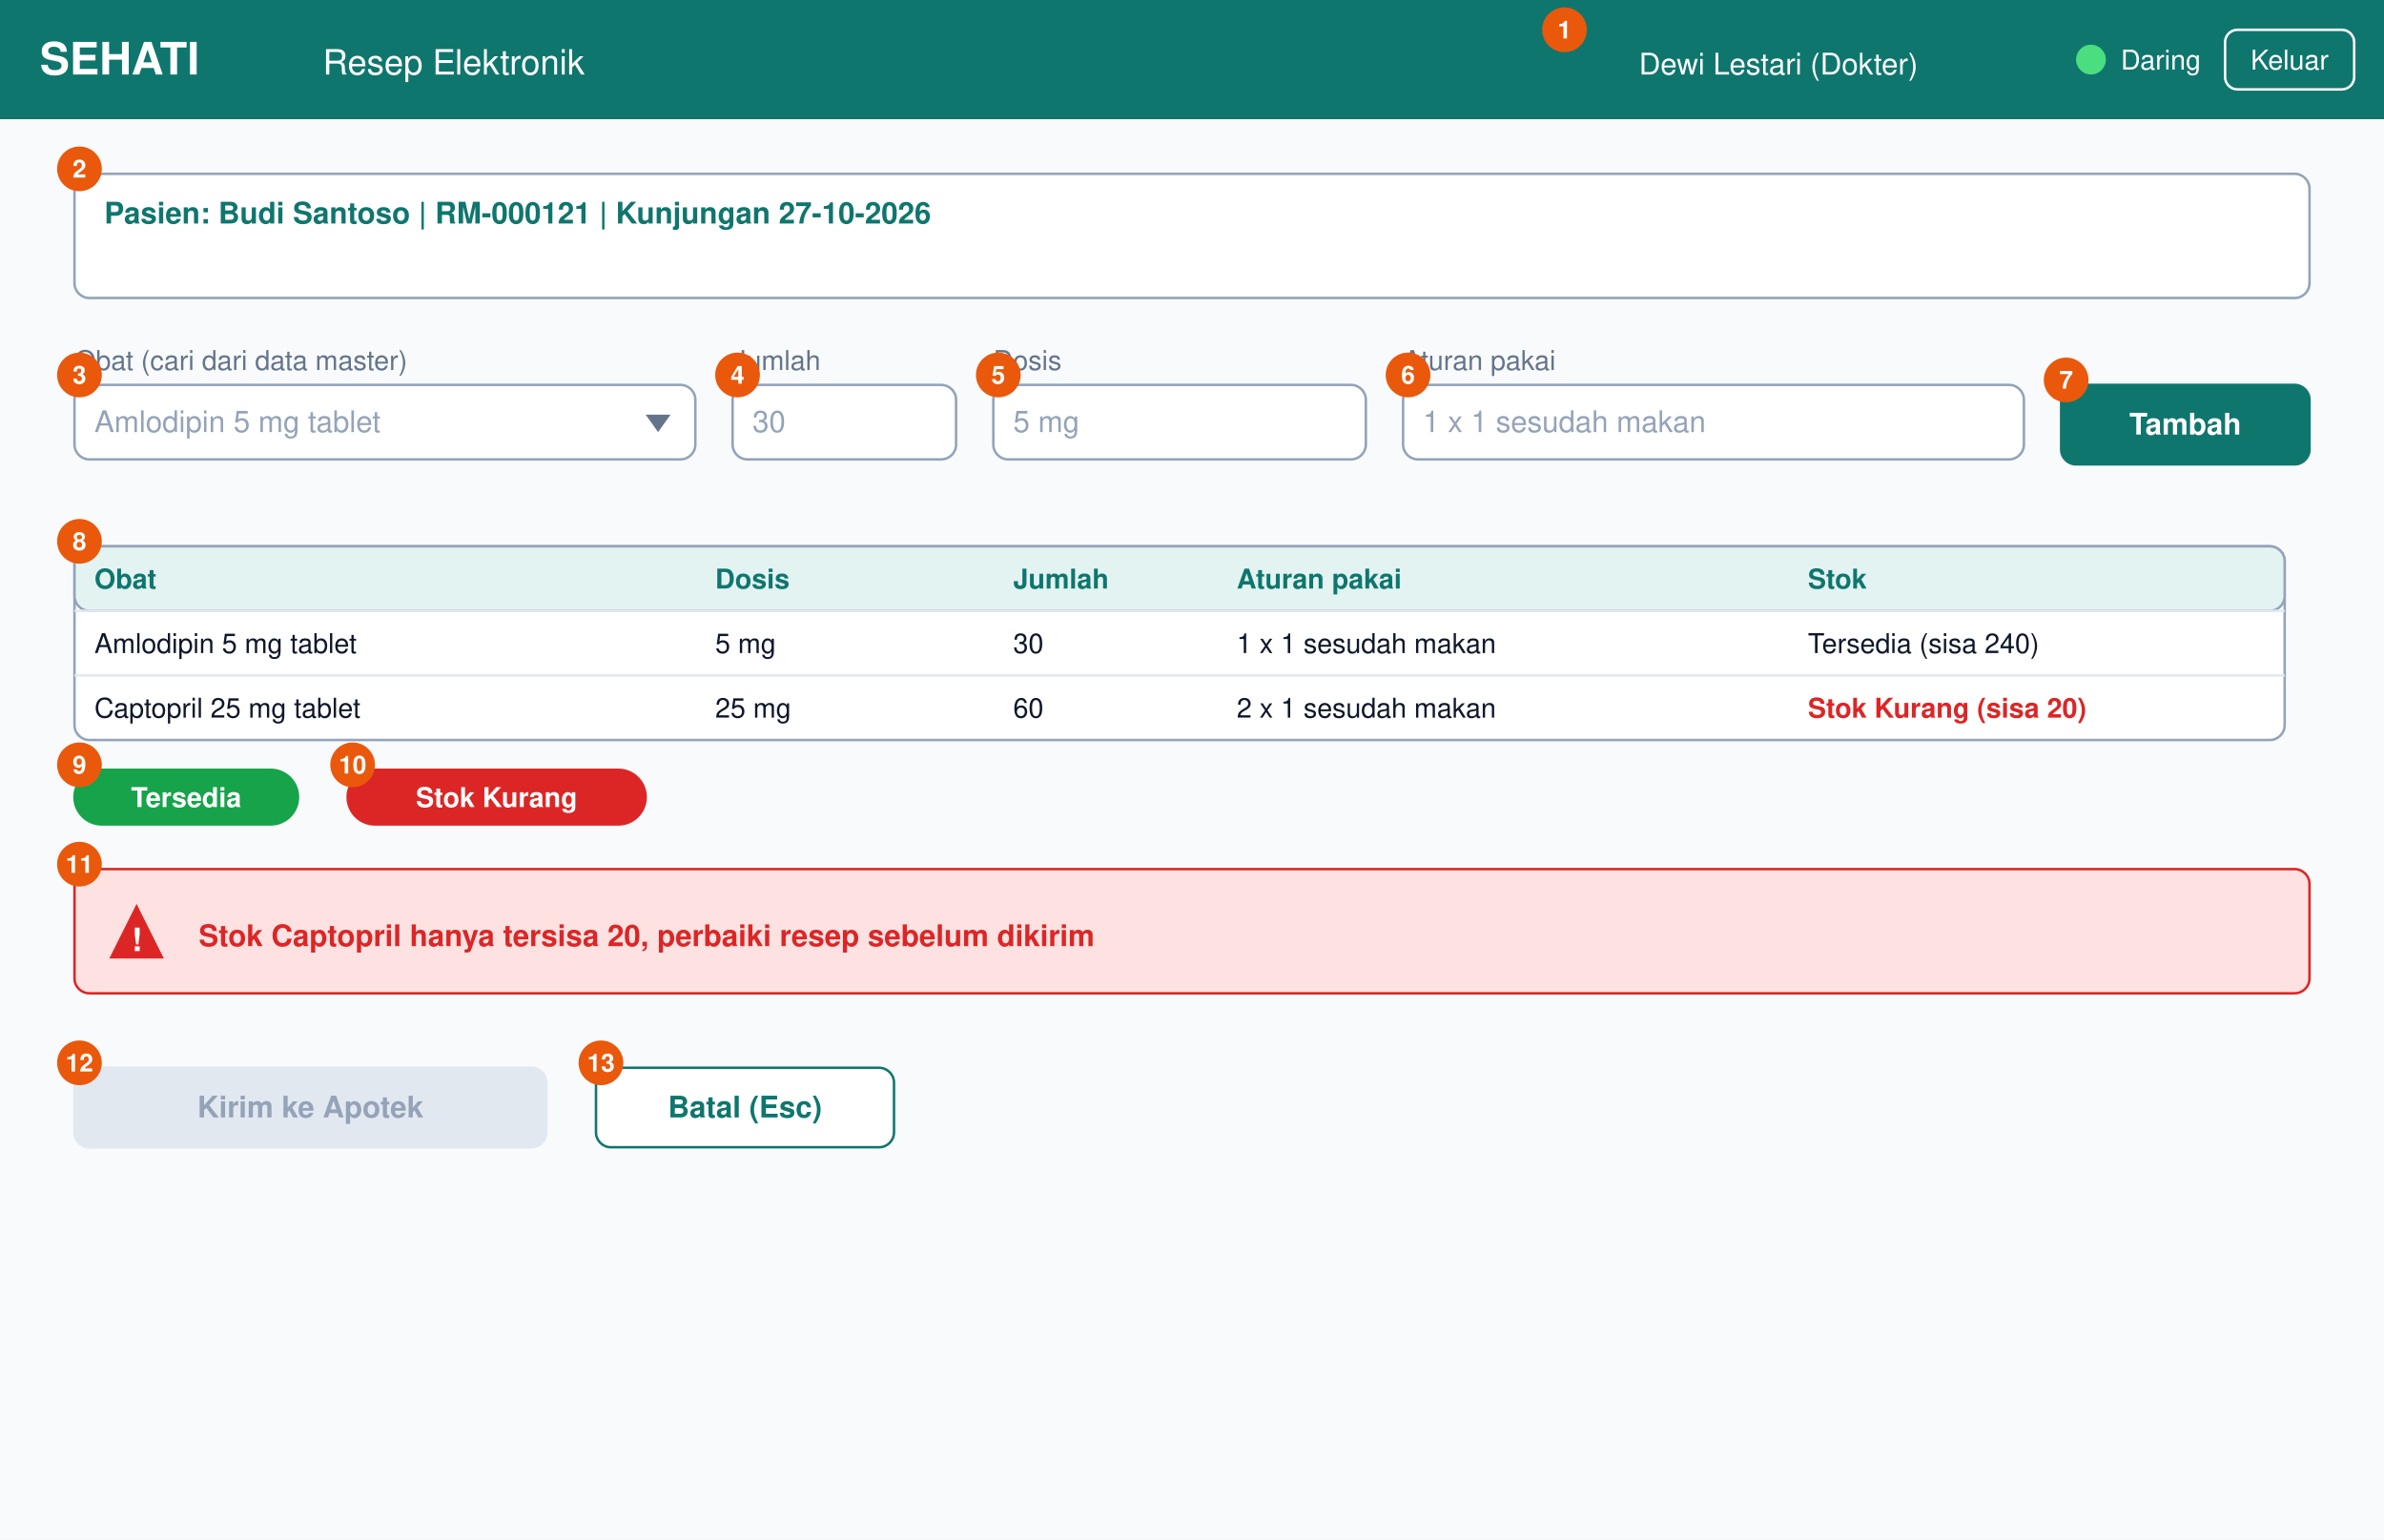
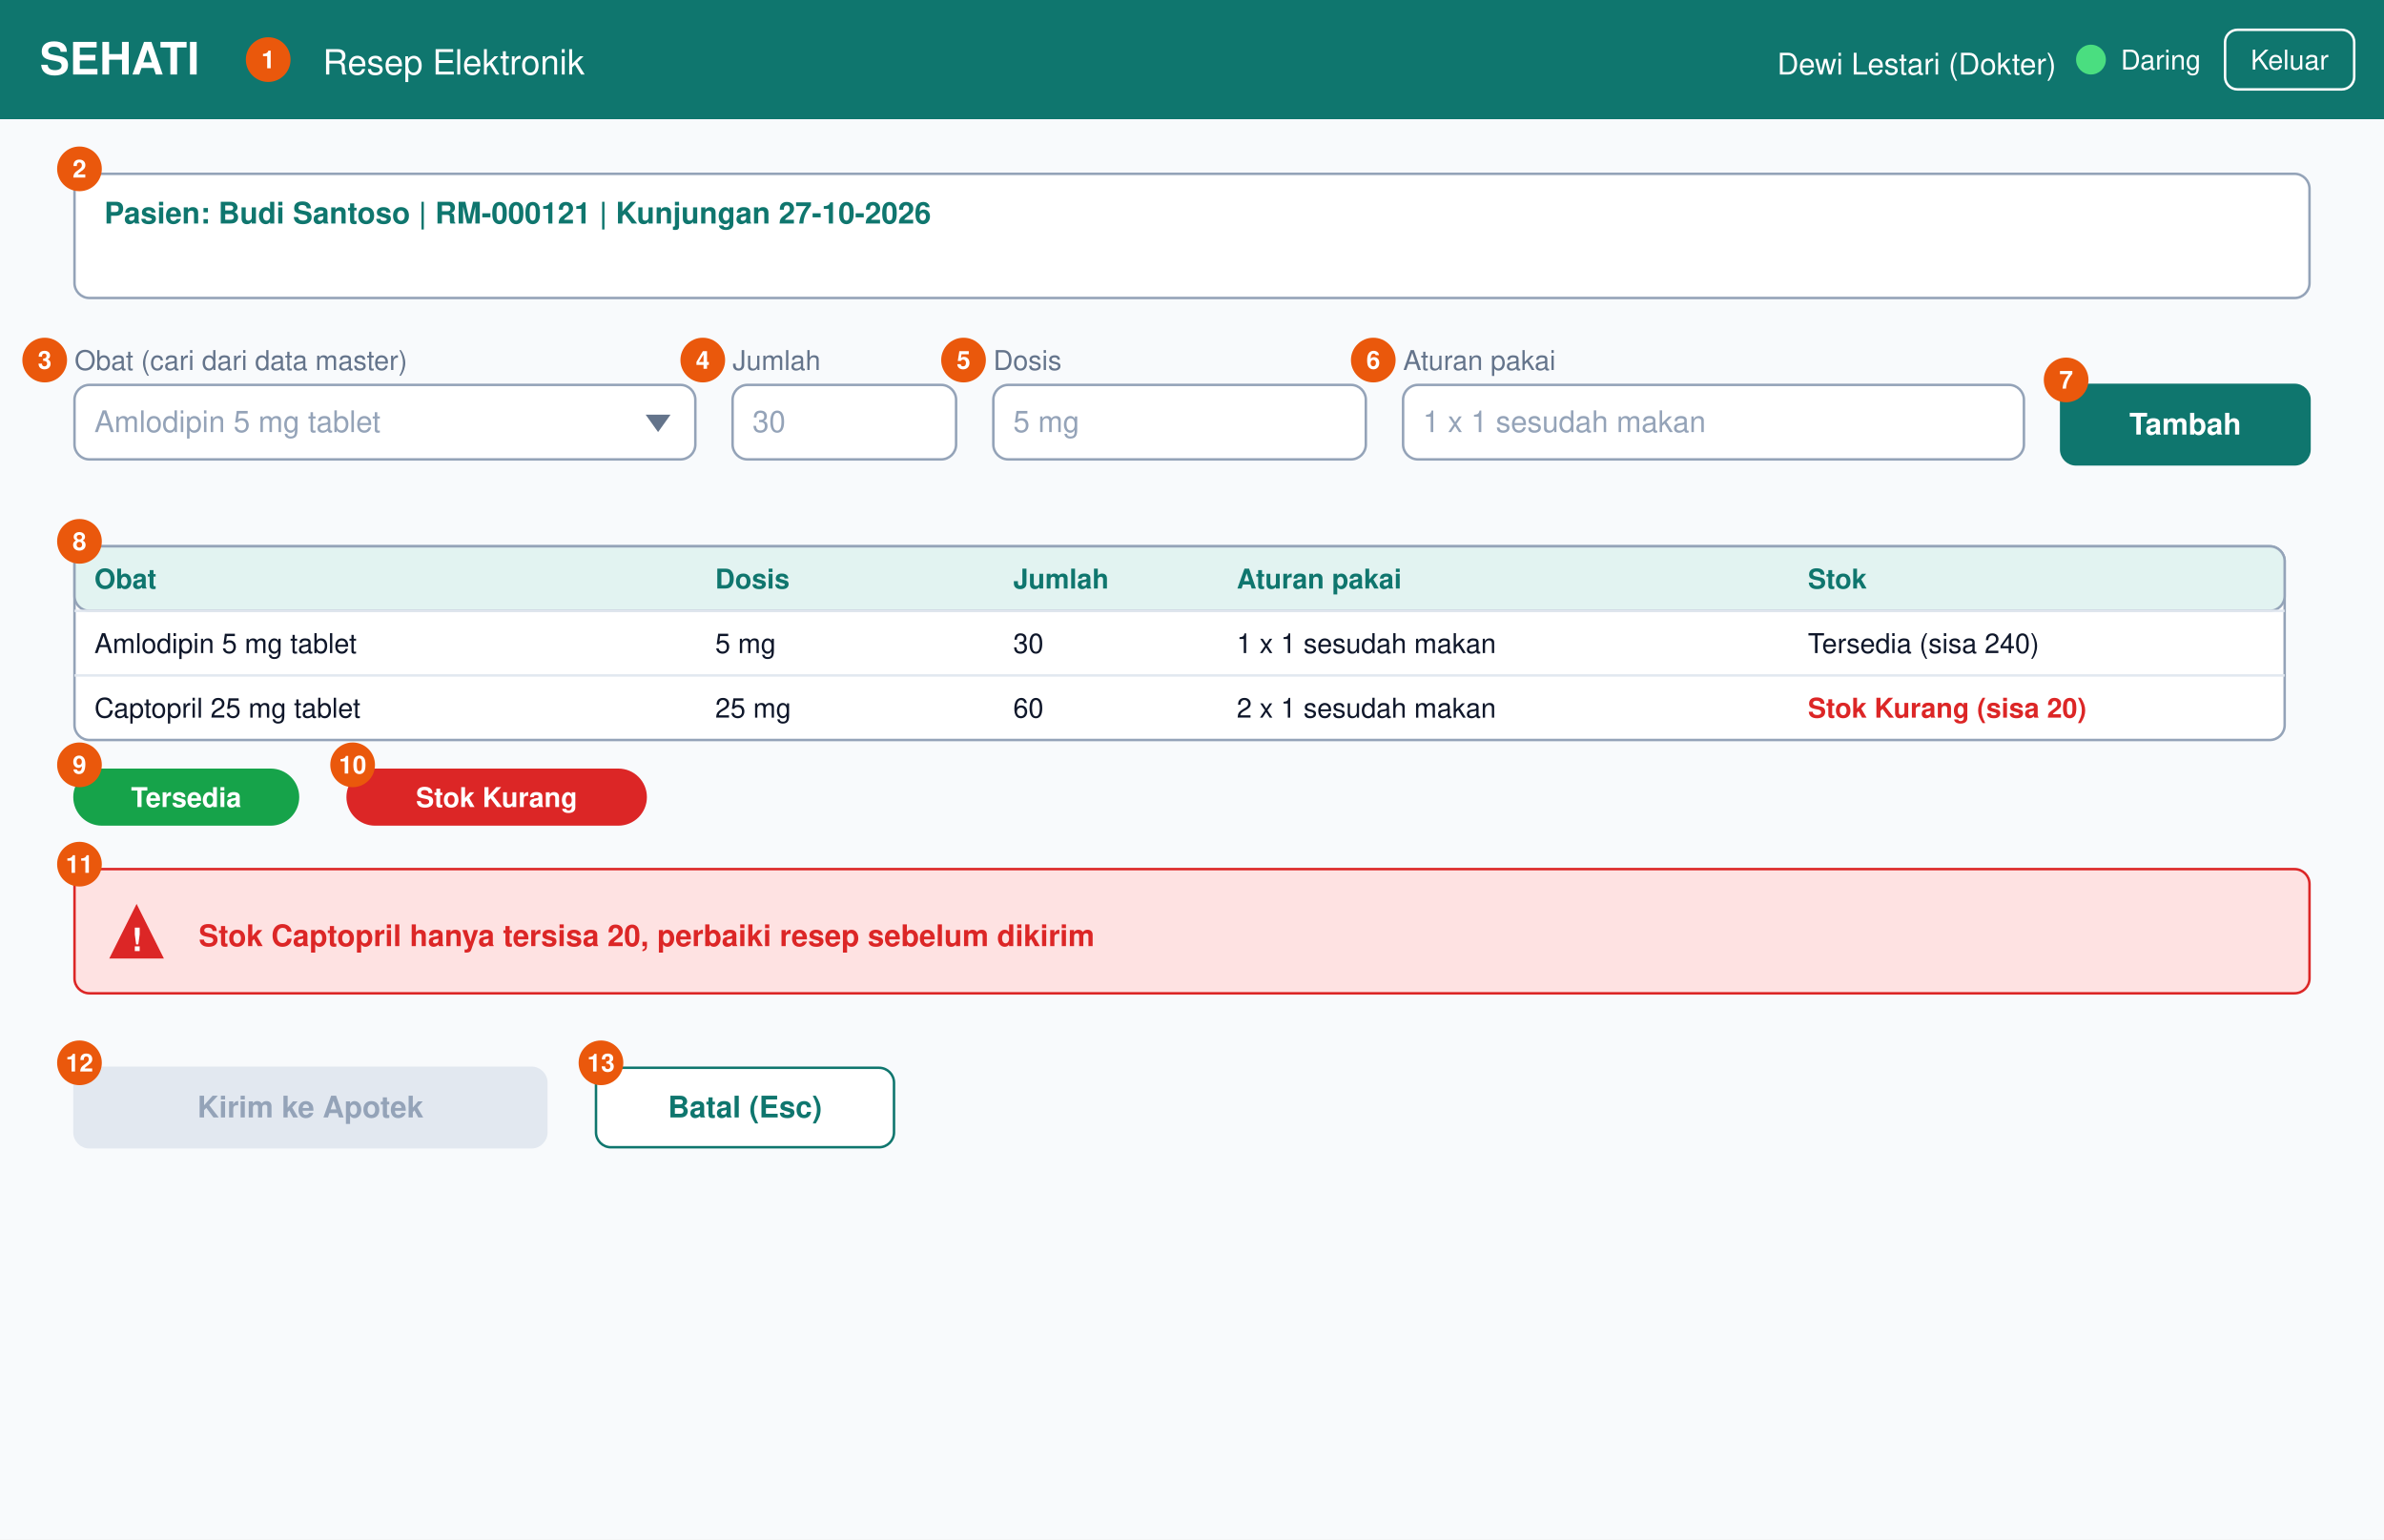
<svg xmlns="http://www.w3.org/2000/svg" viewBox="0 0 960 620" width="960" height="620" font-family="Helvetica, Arial, sans-serif" role="img" aria-label="Rancangan antarmuka I-08 Resep Elektronik">
  <rect width="960" height="620" fill="#F8FAFC" />
  <rect x="0" y="0" width="960" height="48" fill="#0F766E" />
  <text x="16" y="30" font-size="18" fill="#fff" text-anchor="start" font-weight="700">SEHATI</text>
  <text x="130" y="30" font-size="14" fill="#fff" text-anchor="start">Resep Elektronik</text>
-   <text x="660" y="30" font-size="12" fill="#fff" text-anchor="start">Dewi Lestari (Dokter)</text>
+   <text x="828" y="30" font-size="12" fill="#fff" text-anchor="end">Dewi Lestari (Dokter)</text>
  <circle cx="842" cy="24" r="6" fill="#4ADE80" />
  <text x="854" y="28" font-size="11" fill="#fff" text-anchor="start">Daring</text>
  <rect x="896" y="12" width="52" height="24" rx="5" fill="none" stroke="#fff" />
  <text x="922" y="28" font-size="11" fill="#fff" text-anchor="middle">Keluar</text>
-   <circle cx="630" cy="12" r="9" fill="#EA580C" />
-   <text x="630" y="15.5" font-size="10" font-weight="700" fill="#fff" text-anchor="middle">1</text>
+   <circle cx="108" cy="24" r="9" fill="#EA580C" />
+   <text x="108" y="27.5" font-size="10" font-weight="700" fill="#fff" text-anchor="middle">1</text>
  <rect x="30" y="70" width="900" height="50" rx="6" fill="#fff" stroke="#94A3B8" stroke-width="1" />
  <text x="42" y="90" font-size="12" fill="#0F766E" text-anchor="start" font-weight="700">Pasien: Budi Santoso  |  RM-000121  |  Kunjungan 27-10-2026</text>
  <circle cx="32" cy="68" r="9" fill="#EA580C" />
  <text x="32" y="71.5" font-size="10" font-weight="700" fill="#fff" text-anchor="middle">2</text>
  <text x="30" y="149" font-size="11" fill="#64748B" text-anchor="start">Obat (cari dari data master)</text>
  <rect x="30" y="155" width="250" height="30" rx="6" fill="#fff" stroke="#94A3B8" stroke-width="1" />
  <text x="38" y="174.0" font-size="12" fill="#94A3B8" text-anchor="start">Amlodipin 5 mg tablet</text>
  <polygon points="260,167.0 270,167.0 265,174.0" fill="#64748B" />
-   <circle cx="32" cy="151" r="9" fill="#EA580C" />
-   <text x="32" y="154.5" font-size="10" font-weight="700" fill="#fff" text-anchor="middle">3</text>
+   <circle cx="18" cy="145" r="9" fill="#EA580C" />
+   <text x="18" y="148.5" font-size="10" font-weight="700" fill="#fff" text-anchor="middle">3</text>
  <text x="295" y="149" font-size="11" fill="#64748B" text-anchor="start">Jumlah</text>
  <rect x="295" y="155" width="90" height="30" rx="6" fill="#fff" stroke="#94A3B8" stroke-width="1" />
  <text x="303" y="174.0" font-size="12" fill="#94A3B8" text-anchor="start">30</text>
-   <circle cx="297" cy="151" r="9" fill="#EA580C" />
-   <text x="297" y="154.5" font-size="10" font-weight="700" fill="#fff" text-anchor="middle">4</text>
+   <circle cx="283" cy="145" r="9" fill="#EA580C" />
+   <text x="283" y="148.5" font-size="10" font-weight="700" fill="#fff" text-anchor="middle">4</text>
  <text x="400" y="149" font-size="11" fill="#64748B" text-anchor="start">Dosis</text>
  <rect x="400" y="155" width="150" height="30" rx="6" fill="#fff" stroke="#94A3B8" stroke-width="1" />
  <text x="408" y="174.0" font-size="12" fill="#94A3B8" text-anchor="start">5 mg</text>
-   <circle cx="402" cy="151" r="9" fill="#EA580C" />
-   <text x="402" y="154.5" font-size="10" font-weight="700" fill="#fff" text-anchor="middle">5</text>
+   <circle cx="388" cy="145" r="9" fill="#EA580C" />
+   <text x="388" y="148.5" font-size="10" font-weight="700" fill="#fff" text-anchor="middle">5</text>
  <text x="565" y="149" font-size="11" fill="#64748B" text-anchor="start">Aturan pakai</text>
  <rect x="565" y="155" width="250" height="30" rx="6" fill="#fff" stroke="#94A3B8" stroke-width="1" />
  <text x="573" y="174.0" font-size="12" fill="#94A3B8" text-anchor="start">1 x 1 sesudah makan</text>
-   <circle cx="567" cy="151" r="9" fill="#EA580C" />
-   <text x="567" y="154.5" font-size="10" font-weight="700" fill="#fff" text-anchor="middle">6</text>
+   <circle cx="553" cy="145" r="9" fill="#EA580C" />
+   <text x="553" y="148.5" font-size="10" font-weight="700" fill="#fff" text-anchor="middle">6</text>
  <rect x="830" y="155" width="100" height="32" rx="6" fill="#0F766E" stroke="#0F766E" stroke-width="1" />
  <text x="880.0" y="175.0" font-size="12" fill="#fff" text-anchor="middle" font-weight="700">Tambah</text>
  <circle cx="832" cy="153" r="9" fill="#EA580C" />
  <text x="832" y="156.5" font-size="10" font-weight="700" fill="#fff" text-anchor="middle">7</text>
  <rect x="30" y="220" width="890" height="78" rx="6" fill="#fff" stroke="#94A3B8" stroke-width="1" />
  <rect x="30" y="220" width="890" height="26" rx="6" fill="#E2F3F1" stroke="#94A3B8" />
  <text x="38" y="237.0" font-size="11" fill="#0F766E" text-anchor="start" font-weight="700">Obat</text>
  <text x="288" y="237.0" font-size="11" fill="#0F766E" text-anchor="start" font-weight="700">Dosis</text>
  <text x="408" y="237.0" font-size="11" fill="#0F766E" text-anchor="start" font-weight="700">Jumlah</text>
  <text x="498" y="237.0" font-size="11" fill="#0F766E" text-anchor="start" font-weight="700">Aturan pakai</text>
  <text x="728" y="237.0" font-size="11" fill="#0F766E" text-anchor="start" font-weight="700">Stok</text>
  <line x1="30" y1="246" x2="920" y2="246" stroke="#E2E8F0" />
  <text x="38" y="263.0" font-size="11" fill="#0F172A" text-anchor="start">Amlodipin 5 mg tablet</text>
  <text x="288" y="263.0" font-size="11" fill="#0F172A" text-anchor="start">5 mg</text>
  <text x="408" y="263.0" font-size="11" fill="#0F172A" text-anchor="start">30</text>
  <text x="498" y="263.0" font-size="11" fill="#0F172A" text-anchor="start">1 x 1 sesudah makan</text>
  <text x="728" y="263.0" font-size="11" fill="#0F172A" text-anchor="start">Tersedia (sisa 240)</text>
  <line x1="30" y1="272" x2="920" y2="272" stroke="#E2E8F0" />
  <text x="38" y="289.0" font-size="11" fill="#0F172A" text-anchor="start">Captopril 25 mg tablet</text>
  <text x="288" y="289.0" font-size="11" fill="#0F172A" text-anchor="start">25 mg</text>
  <text x="408" y="289.0" font-size="11" fill="#0F172A" text-anchor="start">60</text>
  <text x="498" y="289.0" font-size="11" fill="#0F172A" text-anchor="start">2 x 1 sesudah makan</text>
  <text x="728" y="289.0" font-size="11" fill="#DC2626" text-anchor="start" font-weight="700">Stok Kurang (sisa 20)</text>
  <circle cx="32" cy="218" r="9" fill="#EA580C" />
  <text x="32" y="221.5" font-size="10" font-weight="700" fill="#fff" text-anchor="middle">8</text>
  <rect x="30" y="310" width="90" height="22" rx="11" fill="#16A34A" stroke="#16A34A" stroke-width="1" />
  <text x="75.0" y="325" font-size="11" fill="#fff" text-anchor="middle" font-weight="700">Tersedia</text>
  <circle cx="32" cy="308" r="9" fill="#EA580C" />
  <text x="32" y="311.5" font-size="10" font-weight="700" fill="#fff" text-anchor="middle">9</text>
  <rect x="140" y="310" width="120" height="22" rx="11" fill="#DC2626" stroke="#DC2626" stroke-width="1" />
  <text x="200.0" y="325" font-size="11" fill="#fff" text-anchor="middle" font-weight="700">Stok Kurang</text>
  <circle cx="142" cy="308" r="9" fill="#EA580C" />
  <text x="142" y="311.5" font-size="10" font-weight="700" fill="#fff" text-anchor="middle">10</text>
  <rect x="30" y="350" width="900" height="50" rx="6" fill="#FEE2E2" stroke="#DC2626" stroke-width="1" />
  <polygon points="44,386 66,386 55.0,364" fill="#DC2626" />
  <text x="55.0" y="383" font-size="13" font-weight="700" fill="#fff" text-anchor="middle">!</text>
  <text x="80" y="381" font-size="12" fill="#DC2626" text-anchor="start" font-weight="700">Stok Captopril hanya tersisa 20, perbaiki resep sebelum dikirim</text>
  <circle cx="32" cy="348" r="9" fill="#EA580C" />
  <text x="32" y="351.5" font-size="10" font-weight="700" fill="#fff" text-anchor="middle">11</text>
  <rect x="30" y="430" width="190" height="32" rx="6" fill="#E2E8F0" stroke="#E2E8F0" stroke-width="1" />
  <text x="125.0" y="450.0" font-size="12" fill="#94A3B8" text-anchor="middle" font-weight="700">Kirim ke Apotek</text>
  <circle cx="32" cy="428" r="9" fill="#EA580C" />
  <text x="32" y="431.5" font-size="10" font-weight="700" fill="#fff" text-anchor="middle">12</text>
  <rect x="240" y="430" width="120" height="32" rx="6" fill="#fff" stroke="#0F766E" stroke-width="1" />
  <text x="300.0" y="450.0" font-size="12" fill="#0F766E" text-anchor="middle" font-weight="700">Batal  (Esc)</text>
  <circle cx="242" cy="428" r="9" fill="#EA580C" />
  <text x="242" y="431.5" font-size="10" font-weight="700" fill="#fff" text-anchor="middle">13</text>
</svg>
